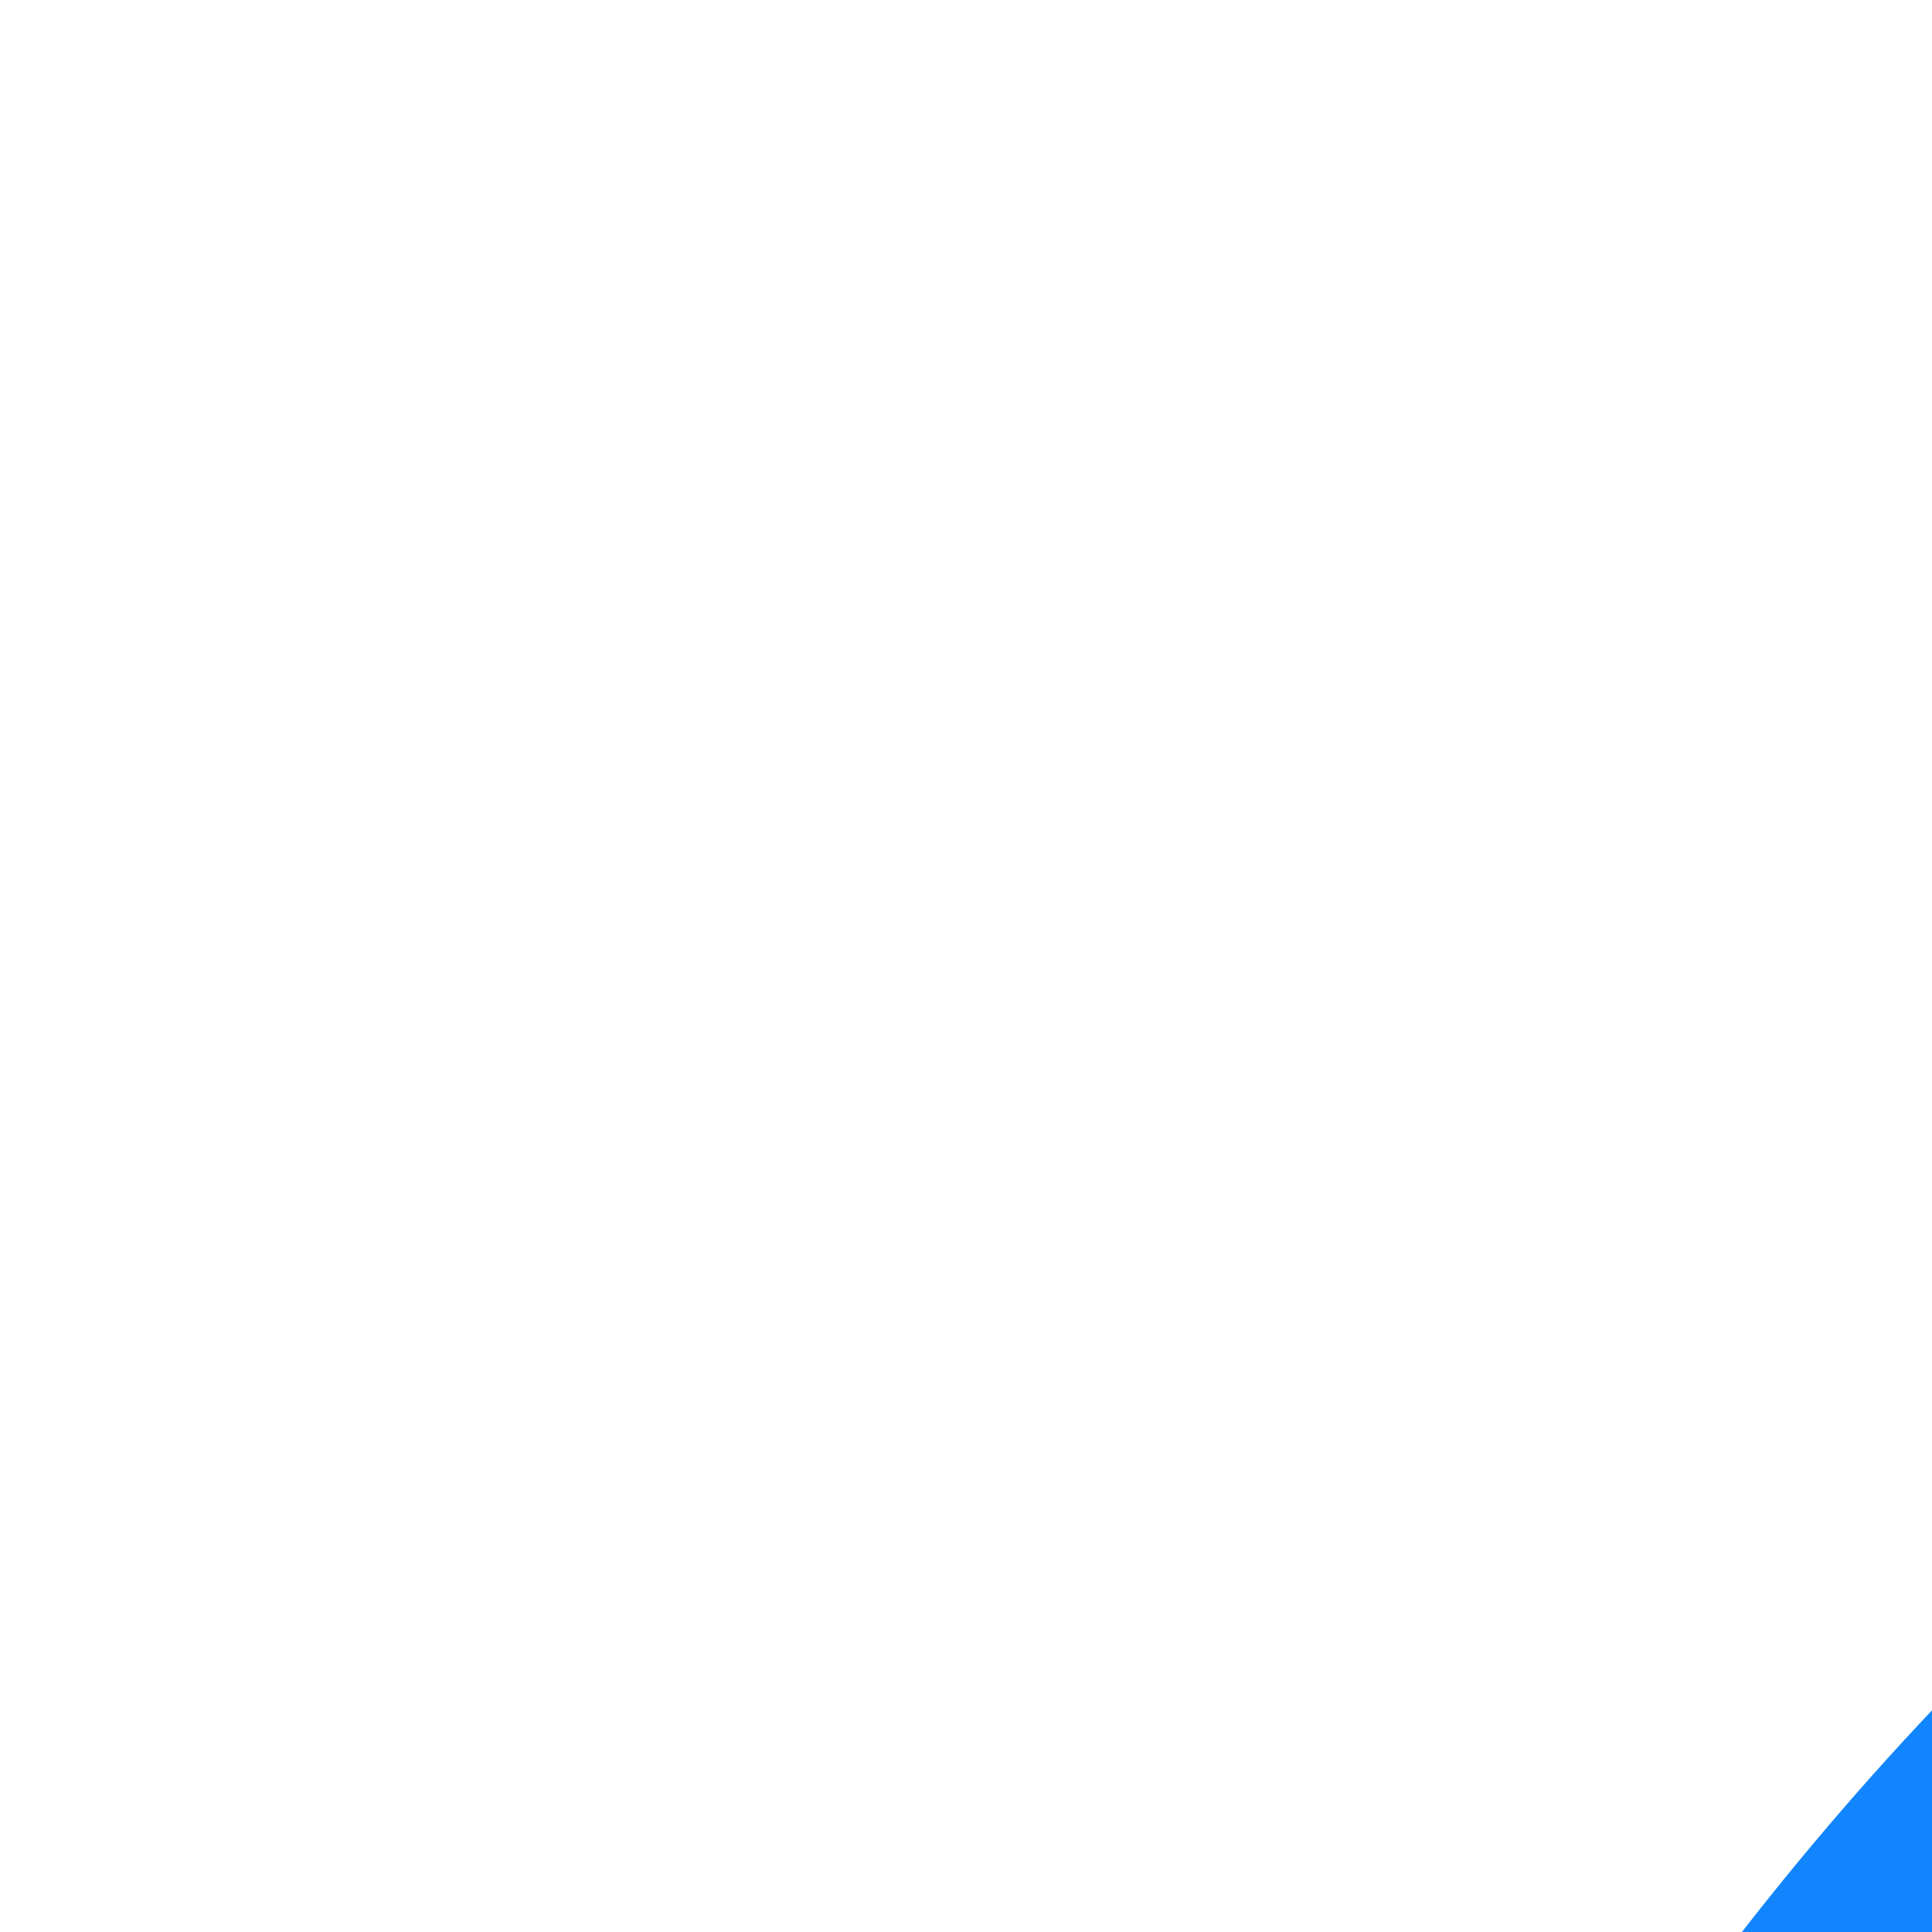
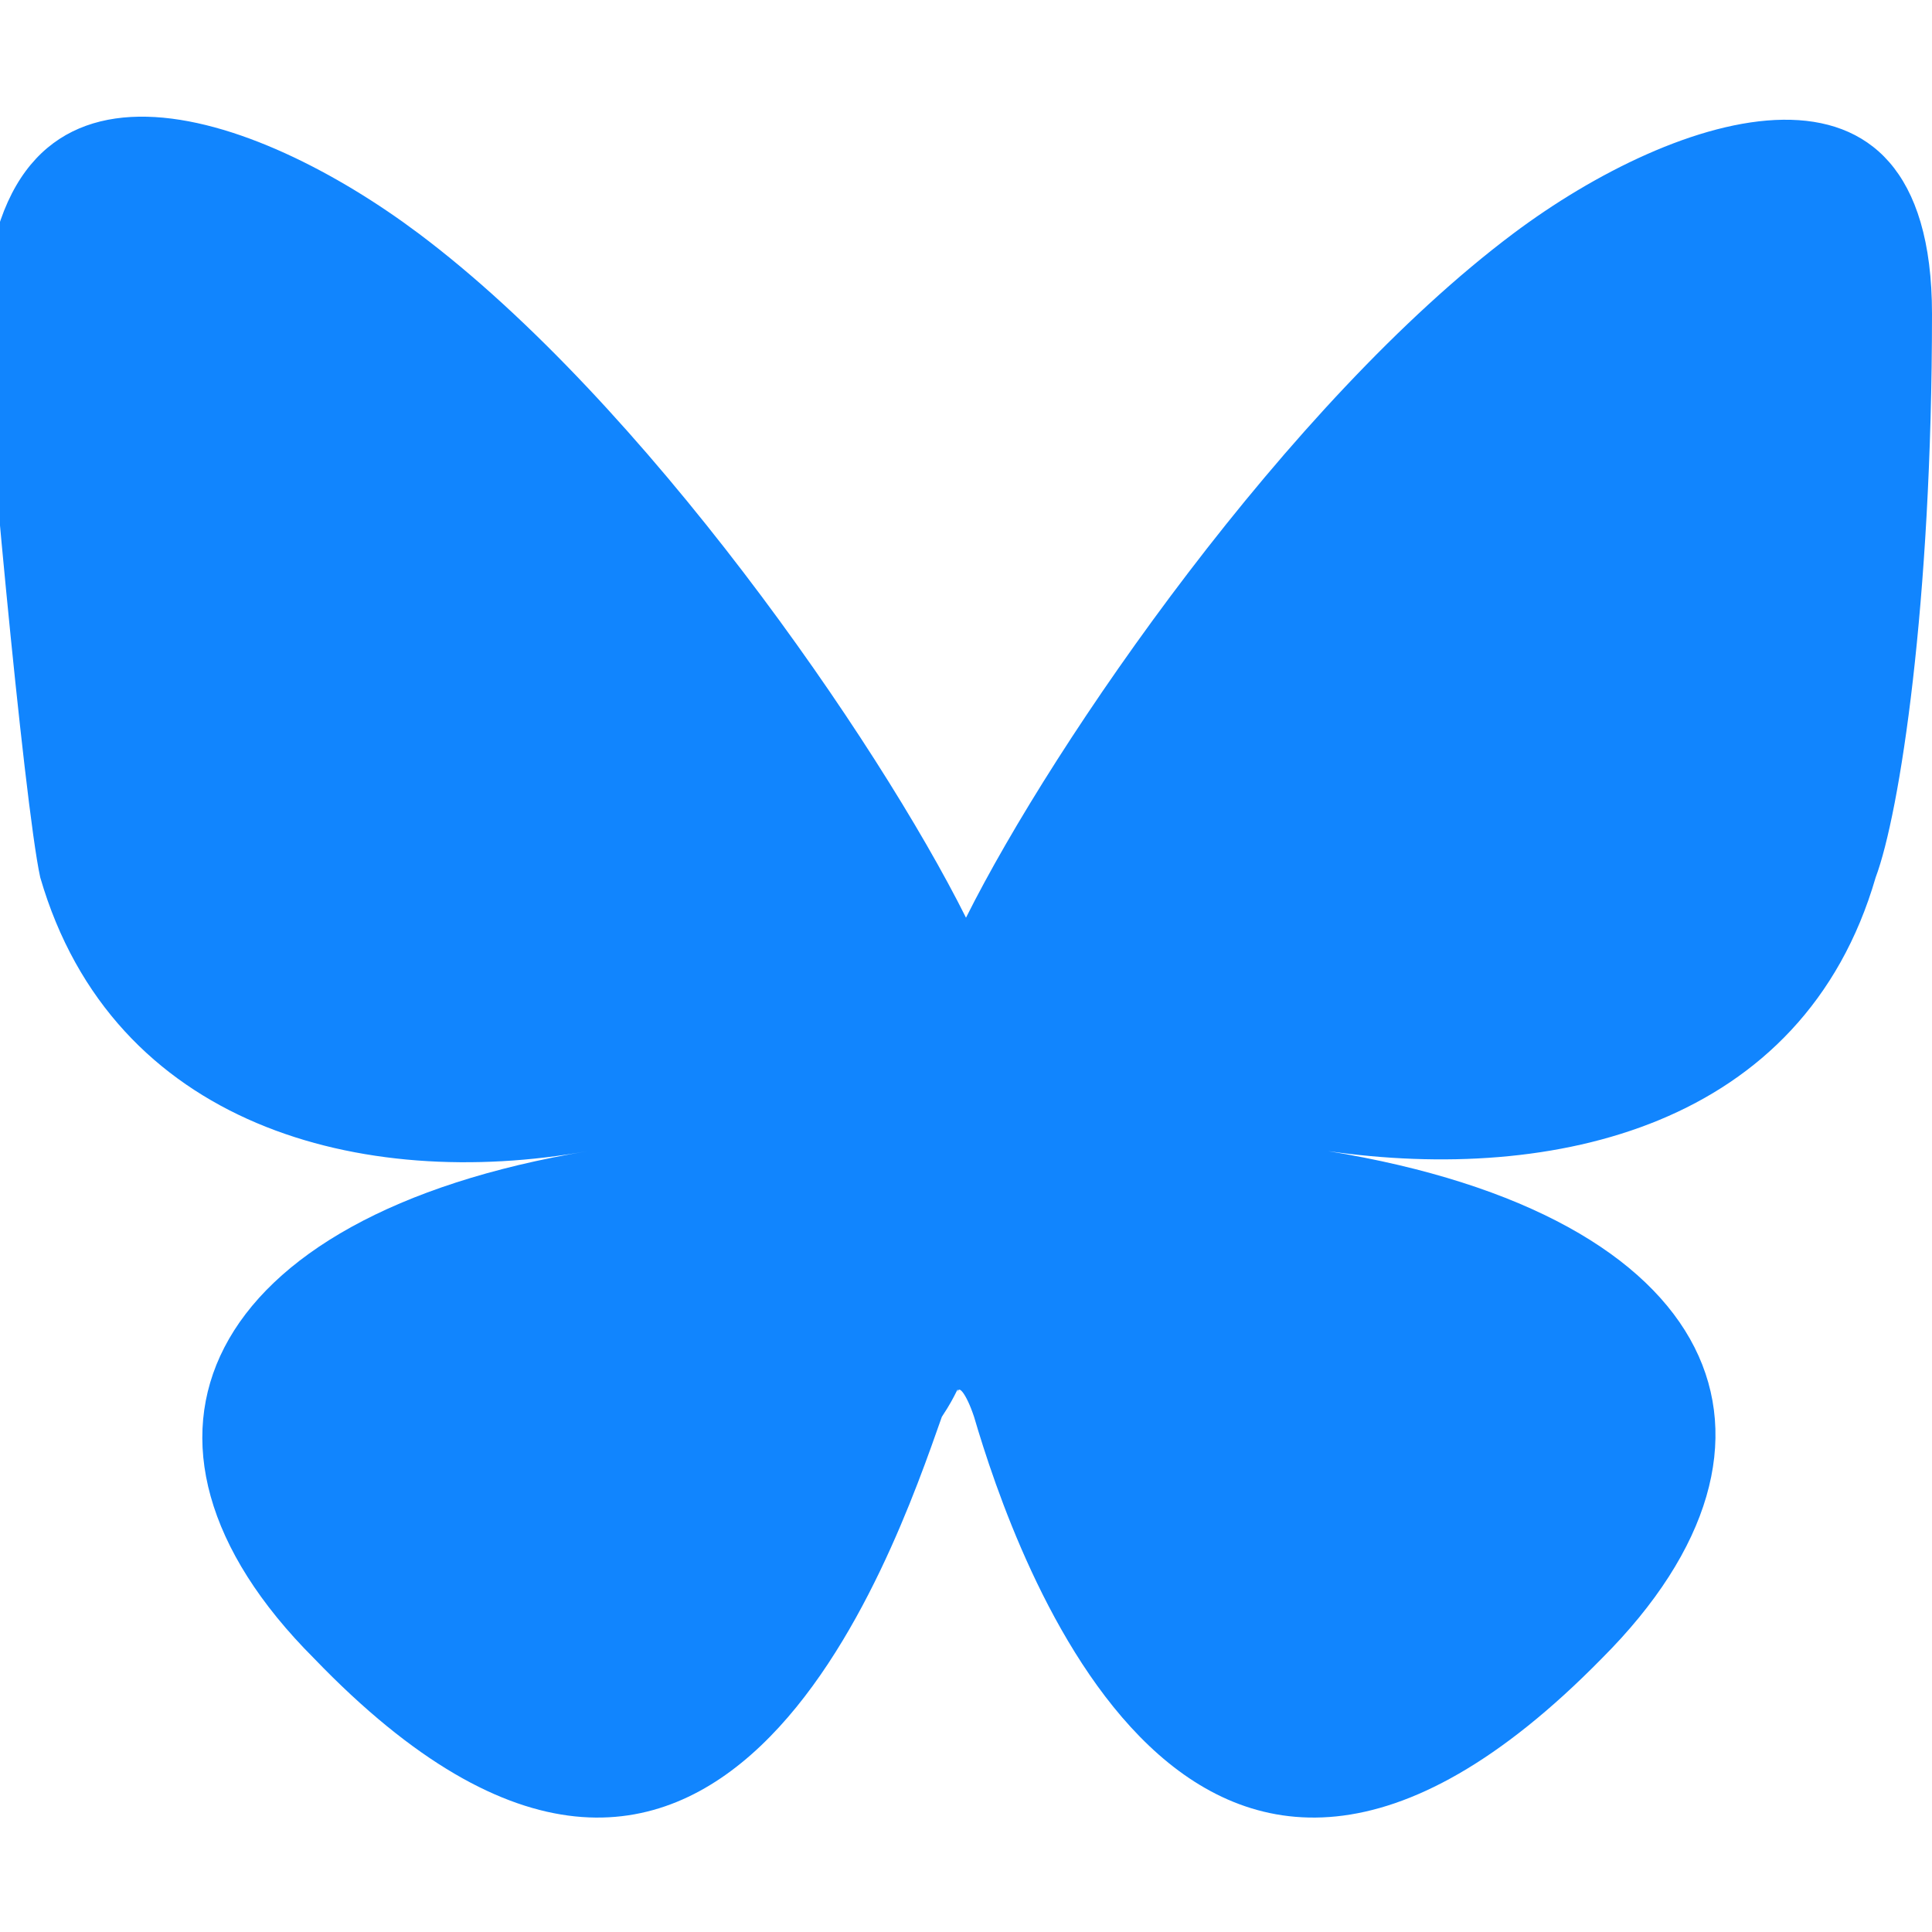
- <svg xmlns="http://www.w3.org/2000/svg" width="24" height="24" version="1.1">
-   <path d="m135.72 44.03c66.496 49.921 138.02 151.14 164.28 205.46 26.262-54.316 97.782-155.54 164.28-205.46 47.98-36.021 125.72-63.892 125.72 24.795 0 17.712-10.155 148.79-16.111 170.07-20.703 73.984-96.144 92.854-163.25 81.433 117.3 19.964 147.14 86.092 82.697 152.22-122.39 125.59-175.91-31.511-189.63-71.766-2.514-7.38-3.69-10.832-3.708-7.896-0.017-2.936-1.194 0.517-3.708 7.896-13.714 40.255-67.233 197.36-189.63 71.766-64.444-66.128-34.605-132.26 82.697-152.22-67.108 11.421-142.55-7.449-163.25-81.433-5.956-21.282-16.111-152.36-16.111-170.07 0-88.687 77.742-60.816 125.72-24.795z" fill="#1185fe" />
+ <svg xmlns="http://www.w3.org/2000/svg" version="1.1" viewBox="0 0 24 24">
+   <defs>
+     <style>
+       .cls-1 {
+         fill: #1185fe;
+       }
+     </style>
+   </defs>
+   <g>
+     <g id="Layer_1">
+       <path class="cls-1" d="M5.2,2.9c2.8,2.1,5.7,6.3,6.8,8.5,1.1-2.2,4-6.4,6.8-8.5,2-1.5,5.2-2.6,5.2,1s-.4,6.2-.7,7c-.9,3.1-4,3.8-6.8,3.4,4.9.8,6.1,3.6,3.4,6.3-5.1,5.2-7.3-1.3-7.8-3-.1-.3-.2-.4-.2-.3,0-.1,0,0-.2.3-.6,1.7-2.8,8.2-7.8,3-2.7-2.7-1.4-5.5,3.4-6.3-2.8.5-5.9-.3-6.8-3.4-.2-.9-.7-6.3-.7-7C0,.2,3.2,1.4,5.2,2.9h0Z" />
+     </g>
+   </g>
</svg>
